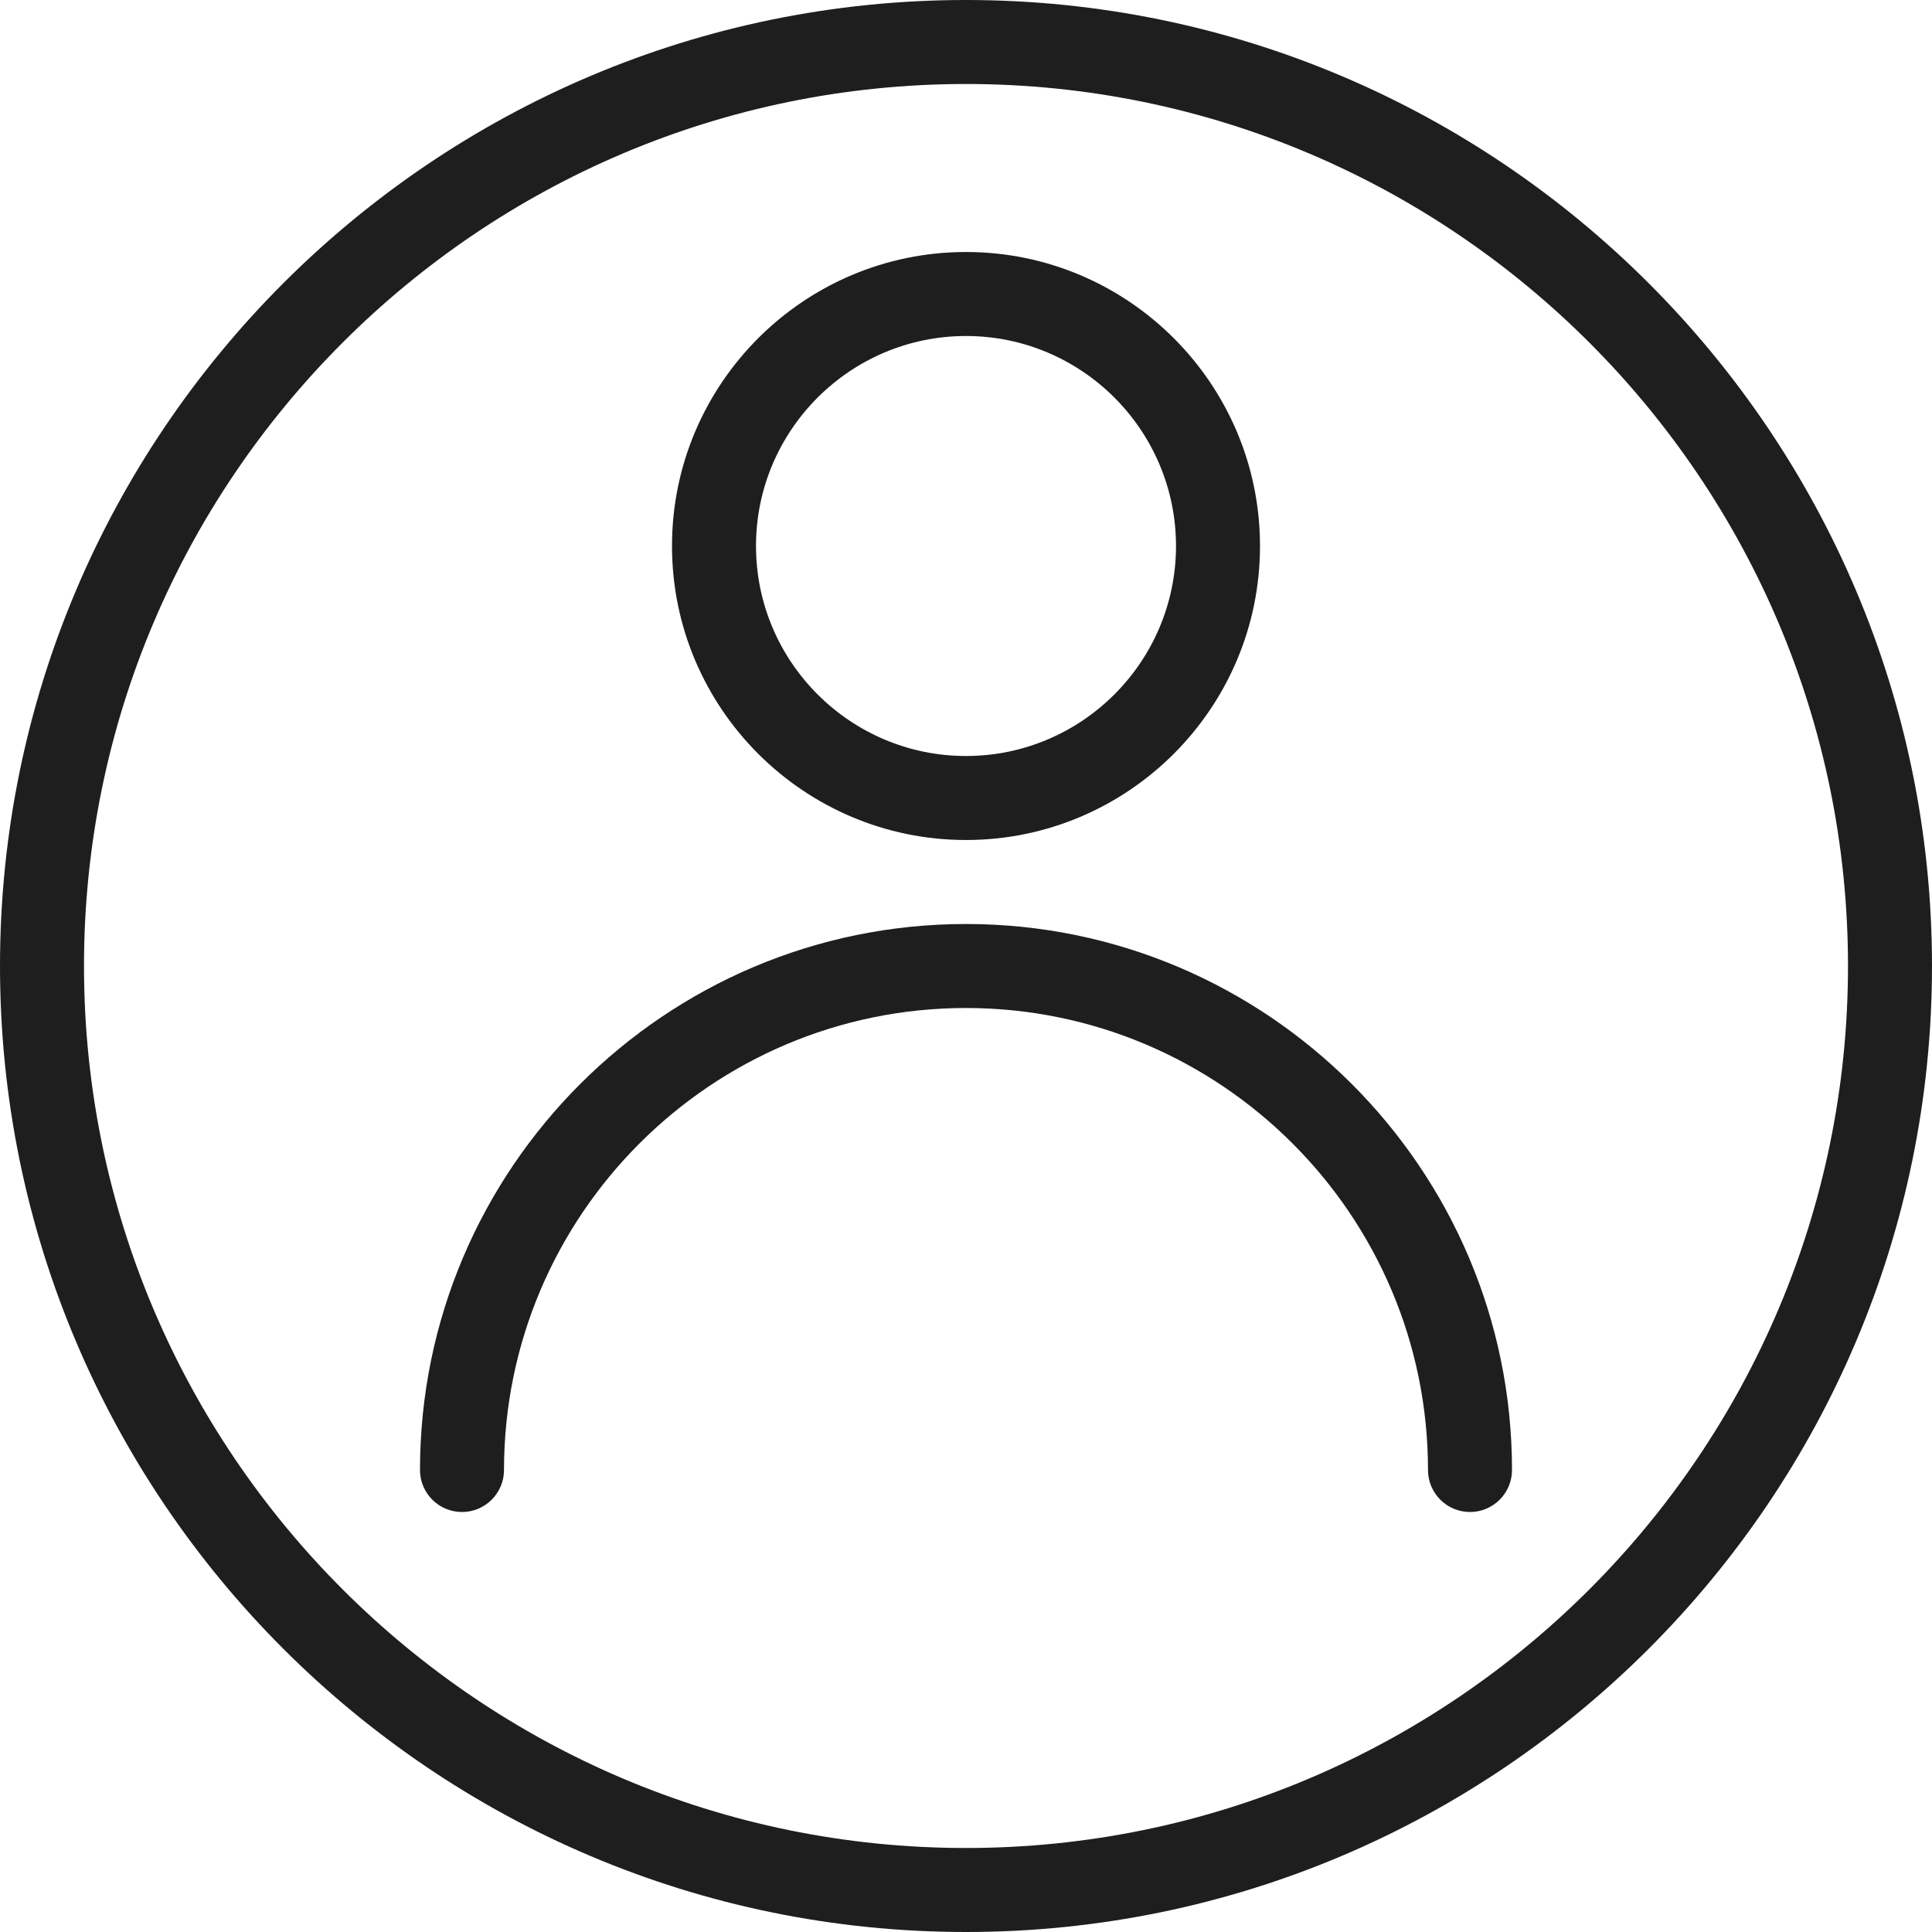
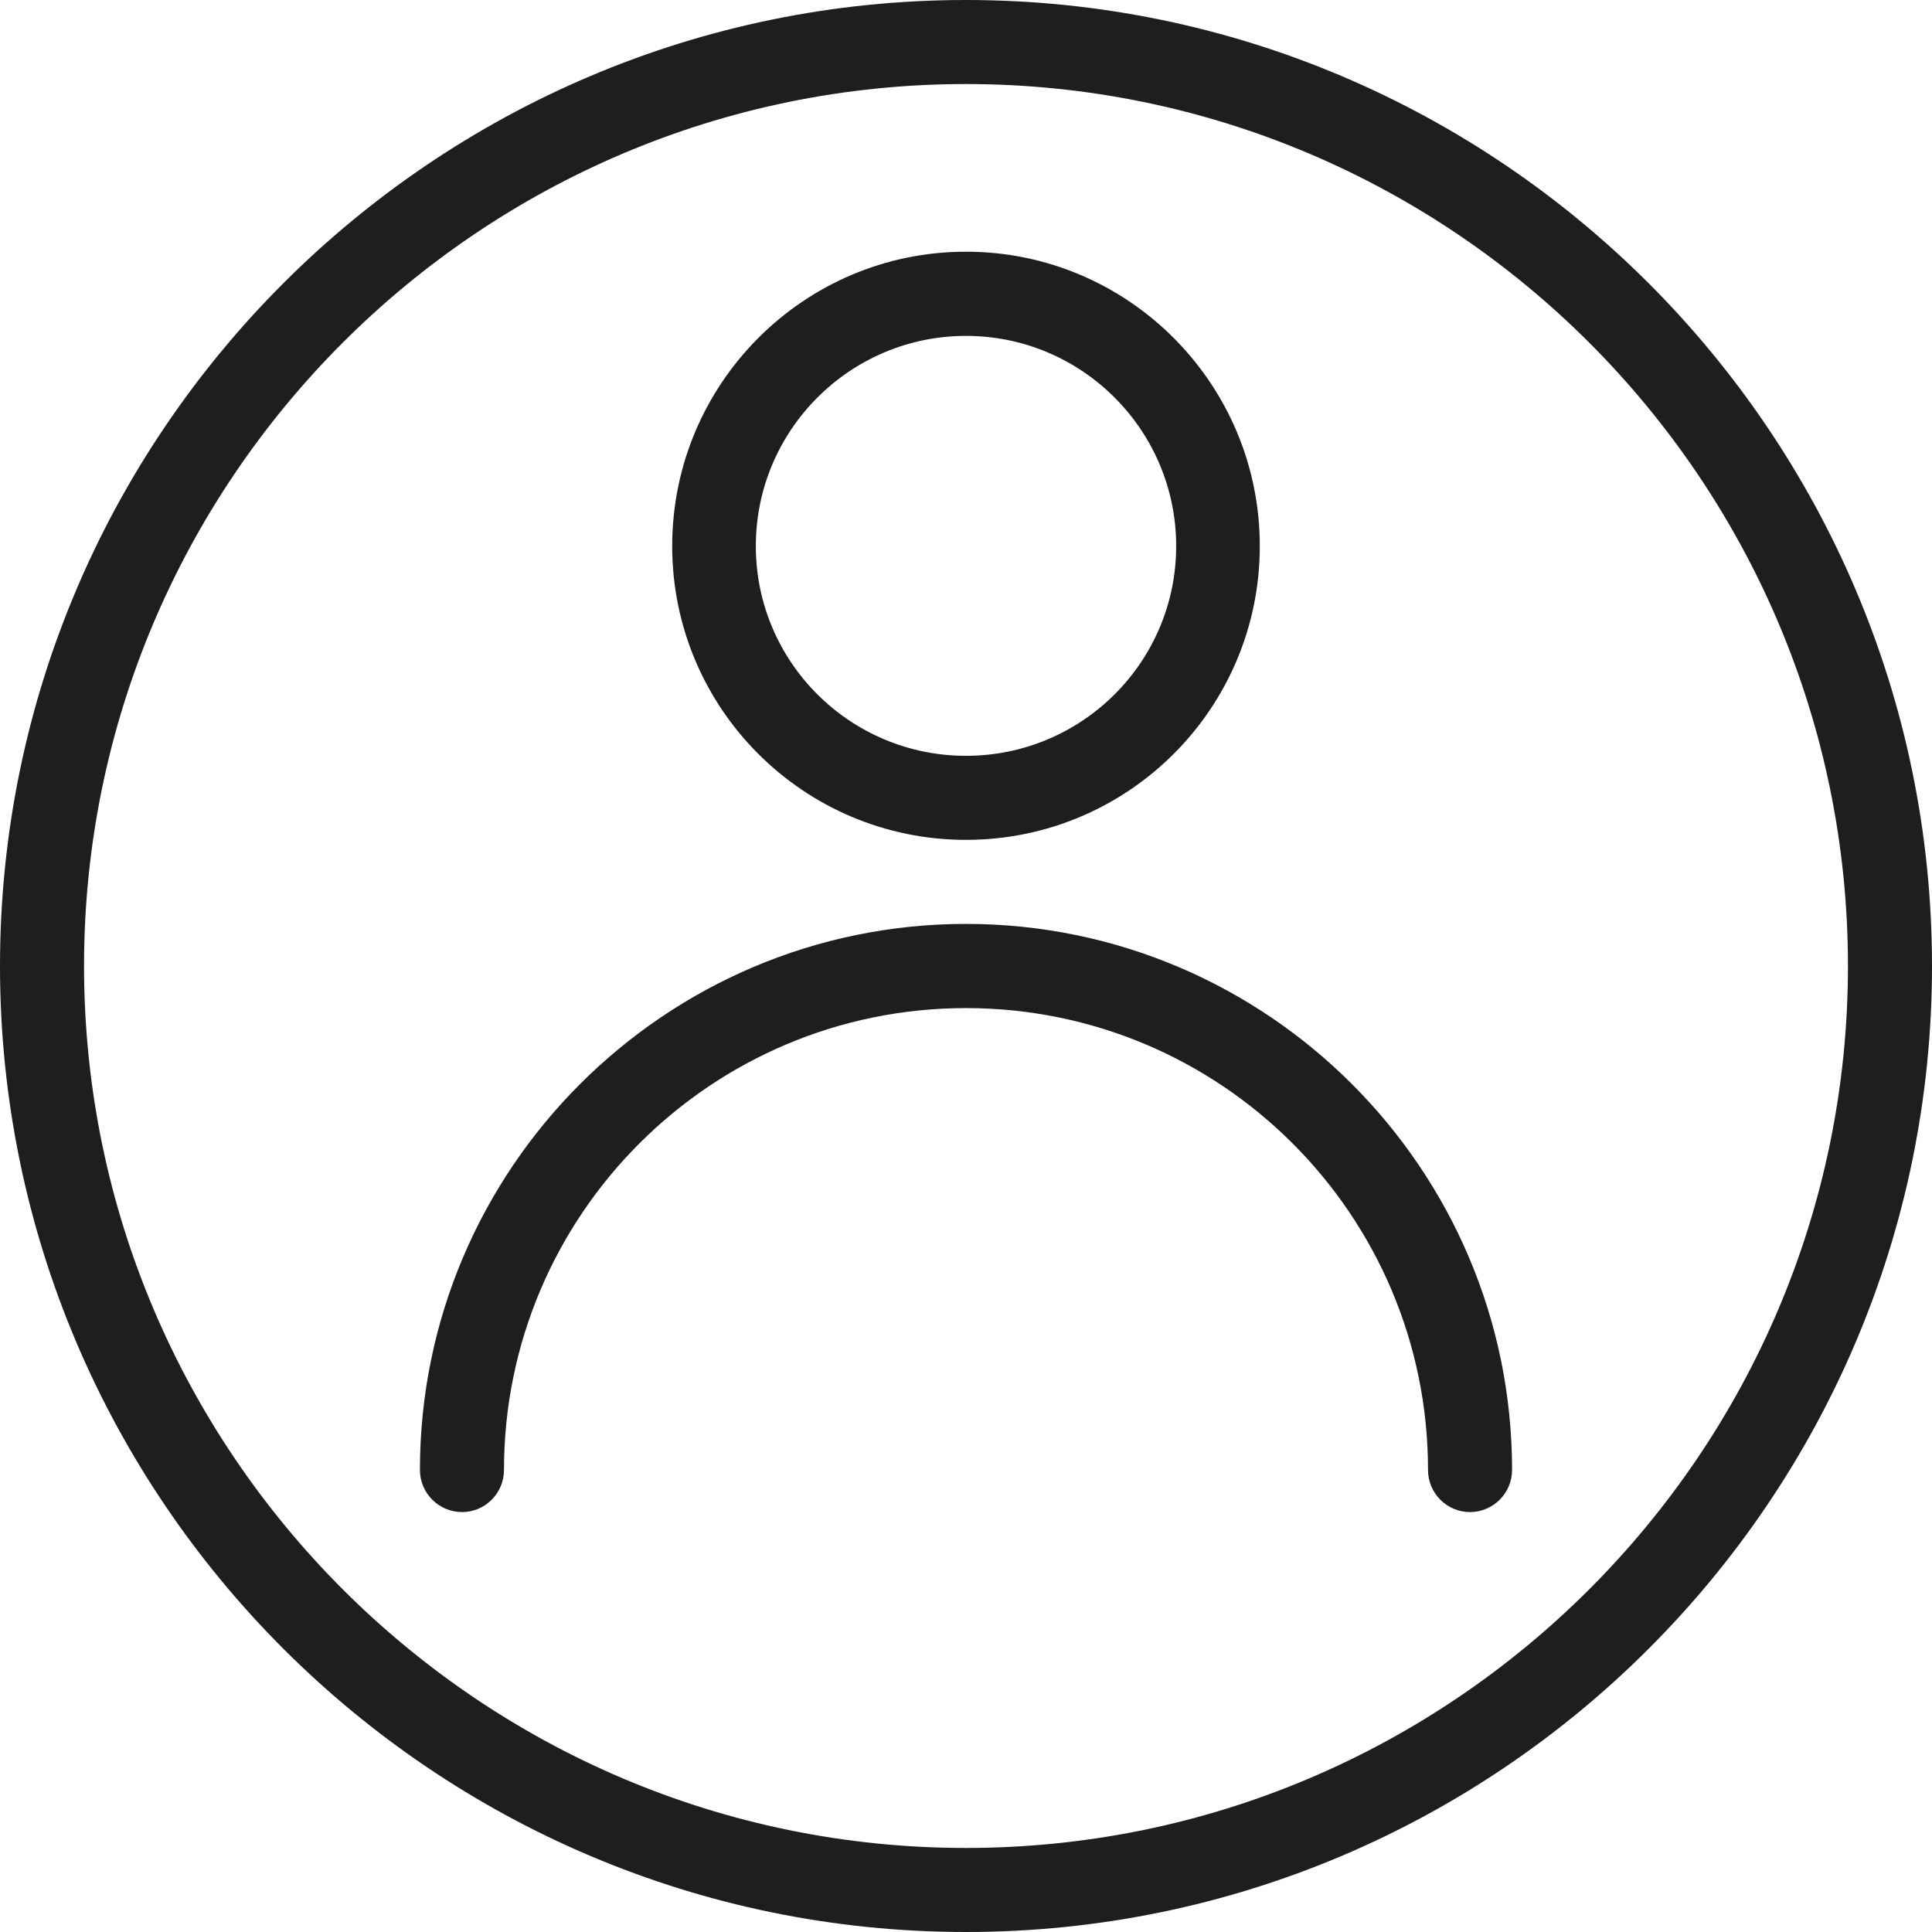
- <svg xmlns="http://www.w3.org/2000/svg" id="SvgjsSvg1049" width="288" height="288" version="1.1">
-   <defs id="SvgjsDefs1050" />
-   <g id="SvgjsG1051">
-     <svg width="288" height="288" enable-background="new 0 0 512 512" viewBox="0 0 512 512">
-       <path fill="#1f1e1e" d="M256,0C114.844,0,0,114.844,0,256c0,141.156,114.844,256,256,256c141.156,0,256-114.844,256-256    C511.999,114.844,397.156,0,256,0z M256,489.738C127.109,489.738,22.261,384.89,22.261,256S127.109,22.261,256,22.261    S489.738,127.109,489.738,256S384.89,489.738,256,489.738z" class="colorFFF svgShape" />
-       <path fill="#1f1e1e" d="M256 244.87c-79.783 0-144.696 64.913-144.696 144.696 0 6.144 4.987 11.131 11.131 11.131 6.144 0 11.13-4.987 11.13-11.132 0-67.518 54.917-122.434 122.435-122.434s122.434 54.916 122.434 122.434c0 6.145 4.987 11.131 11.131 11.131 6.145 0 11.131-4.986 11.131-11.131C400.695 309.782 335.783 244.87 256 244.87zM256 66.783c-42.963 0-77.914 34.949-77.914 77.913 0 42.964 34.949 77.914 77.914 77.914 42.963 0 77.914-34.95 77.914-77.914C333.913 101.733 298.963 66.783 256 66.783zM256 200.348c-30.675 0-55.652-24.977-55.652-55.652 0-30.675 24.977-55.652 55.652-55.652s55.652 24.977 55.652 55.652C311.651 175.371 286.676 200.348 256 200.348z" class="colorFFF svgShape" />
-     </svg>
+ <svg xmlns="http://www.w3.org/2000/svg" width="14px" height="14px" viewBox="0 0 14 14" version="1.1">
+   <g id="surface1">
+     <path style=" stroke:none;fill-rule:nonzero;fill:rgb(12.157%,11.765%,11.765%);fill-opacity:1;" d="M 7 0 C 3.141 0 0 3.141 0 7 C 0 10.859 3.141 14 7 14 C 10.859 14 14 10.859 14 7 C 14 3.141 10.859 0 7 0 Z M 7 13.391 C 3.477 13.391 0.609 10.523 0.609 7 C 0.609 3.477 3.477 0.609 7 0.609 C 10.523 0.609 13.391 3.477 13.391 7 C 13.391 10.523 10.523 13.391 7 13.391 Z M 7 13.391 " />
+     <path style=" stroke:none;fill-rule:nonzero;fill:rgb(12.157%,11.765%,11.765%);fill-opacity:1;" d="M 7 6.695 C 4.82 6.695 3.043 8.469 3.043 10.652 C 3.043 10.82 3.18 10.957 3.348 10.957 C 3.516 10.957 3.652 10.82 3.652 10.652 C 3.652 8.805 5.152 7.305 7 7.305 C 8.848 7.305 10.348 8.805 10.348 10.652 C 10.348 10.82 10.484 10.957 10.652 10.957 C 10.82 10.957 10.957 10.82 10.957 10.652 C 10.957 8.469 9.18 6.695 7 6.695 Z M 7 1.824 C 5.824 1.824 4.871 2.781 4.871 3.957 C 4.871 5.133 5.824 6.086 7 6.086 C 8.176 6.086 9.129 5.133 9.129 3.957 C 9.129 2.781 8.176 1.824 7 1.824 Z M 7 5.477 C 6.16 5.477 5.477 4.797 5.477 3.957 C 5.477 3.117 6.16 2.434 7 2.434 C 7.84 2.434 8.523 3.117 8.523 3.957 C 8.523 4.797 7.84 5.477 7 5.477 Z M 7 5.477 " />
  </g>
</svg>
